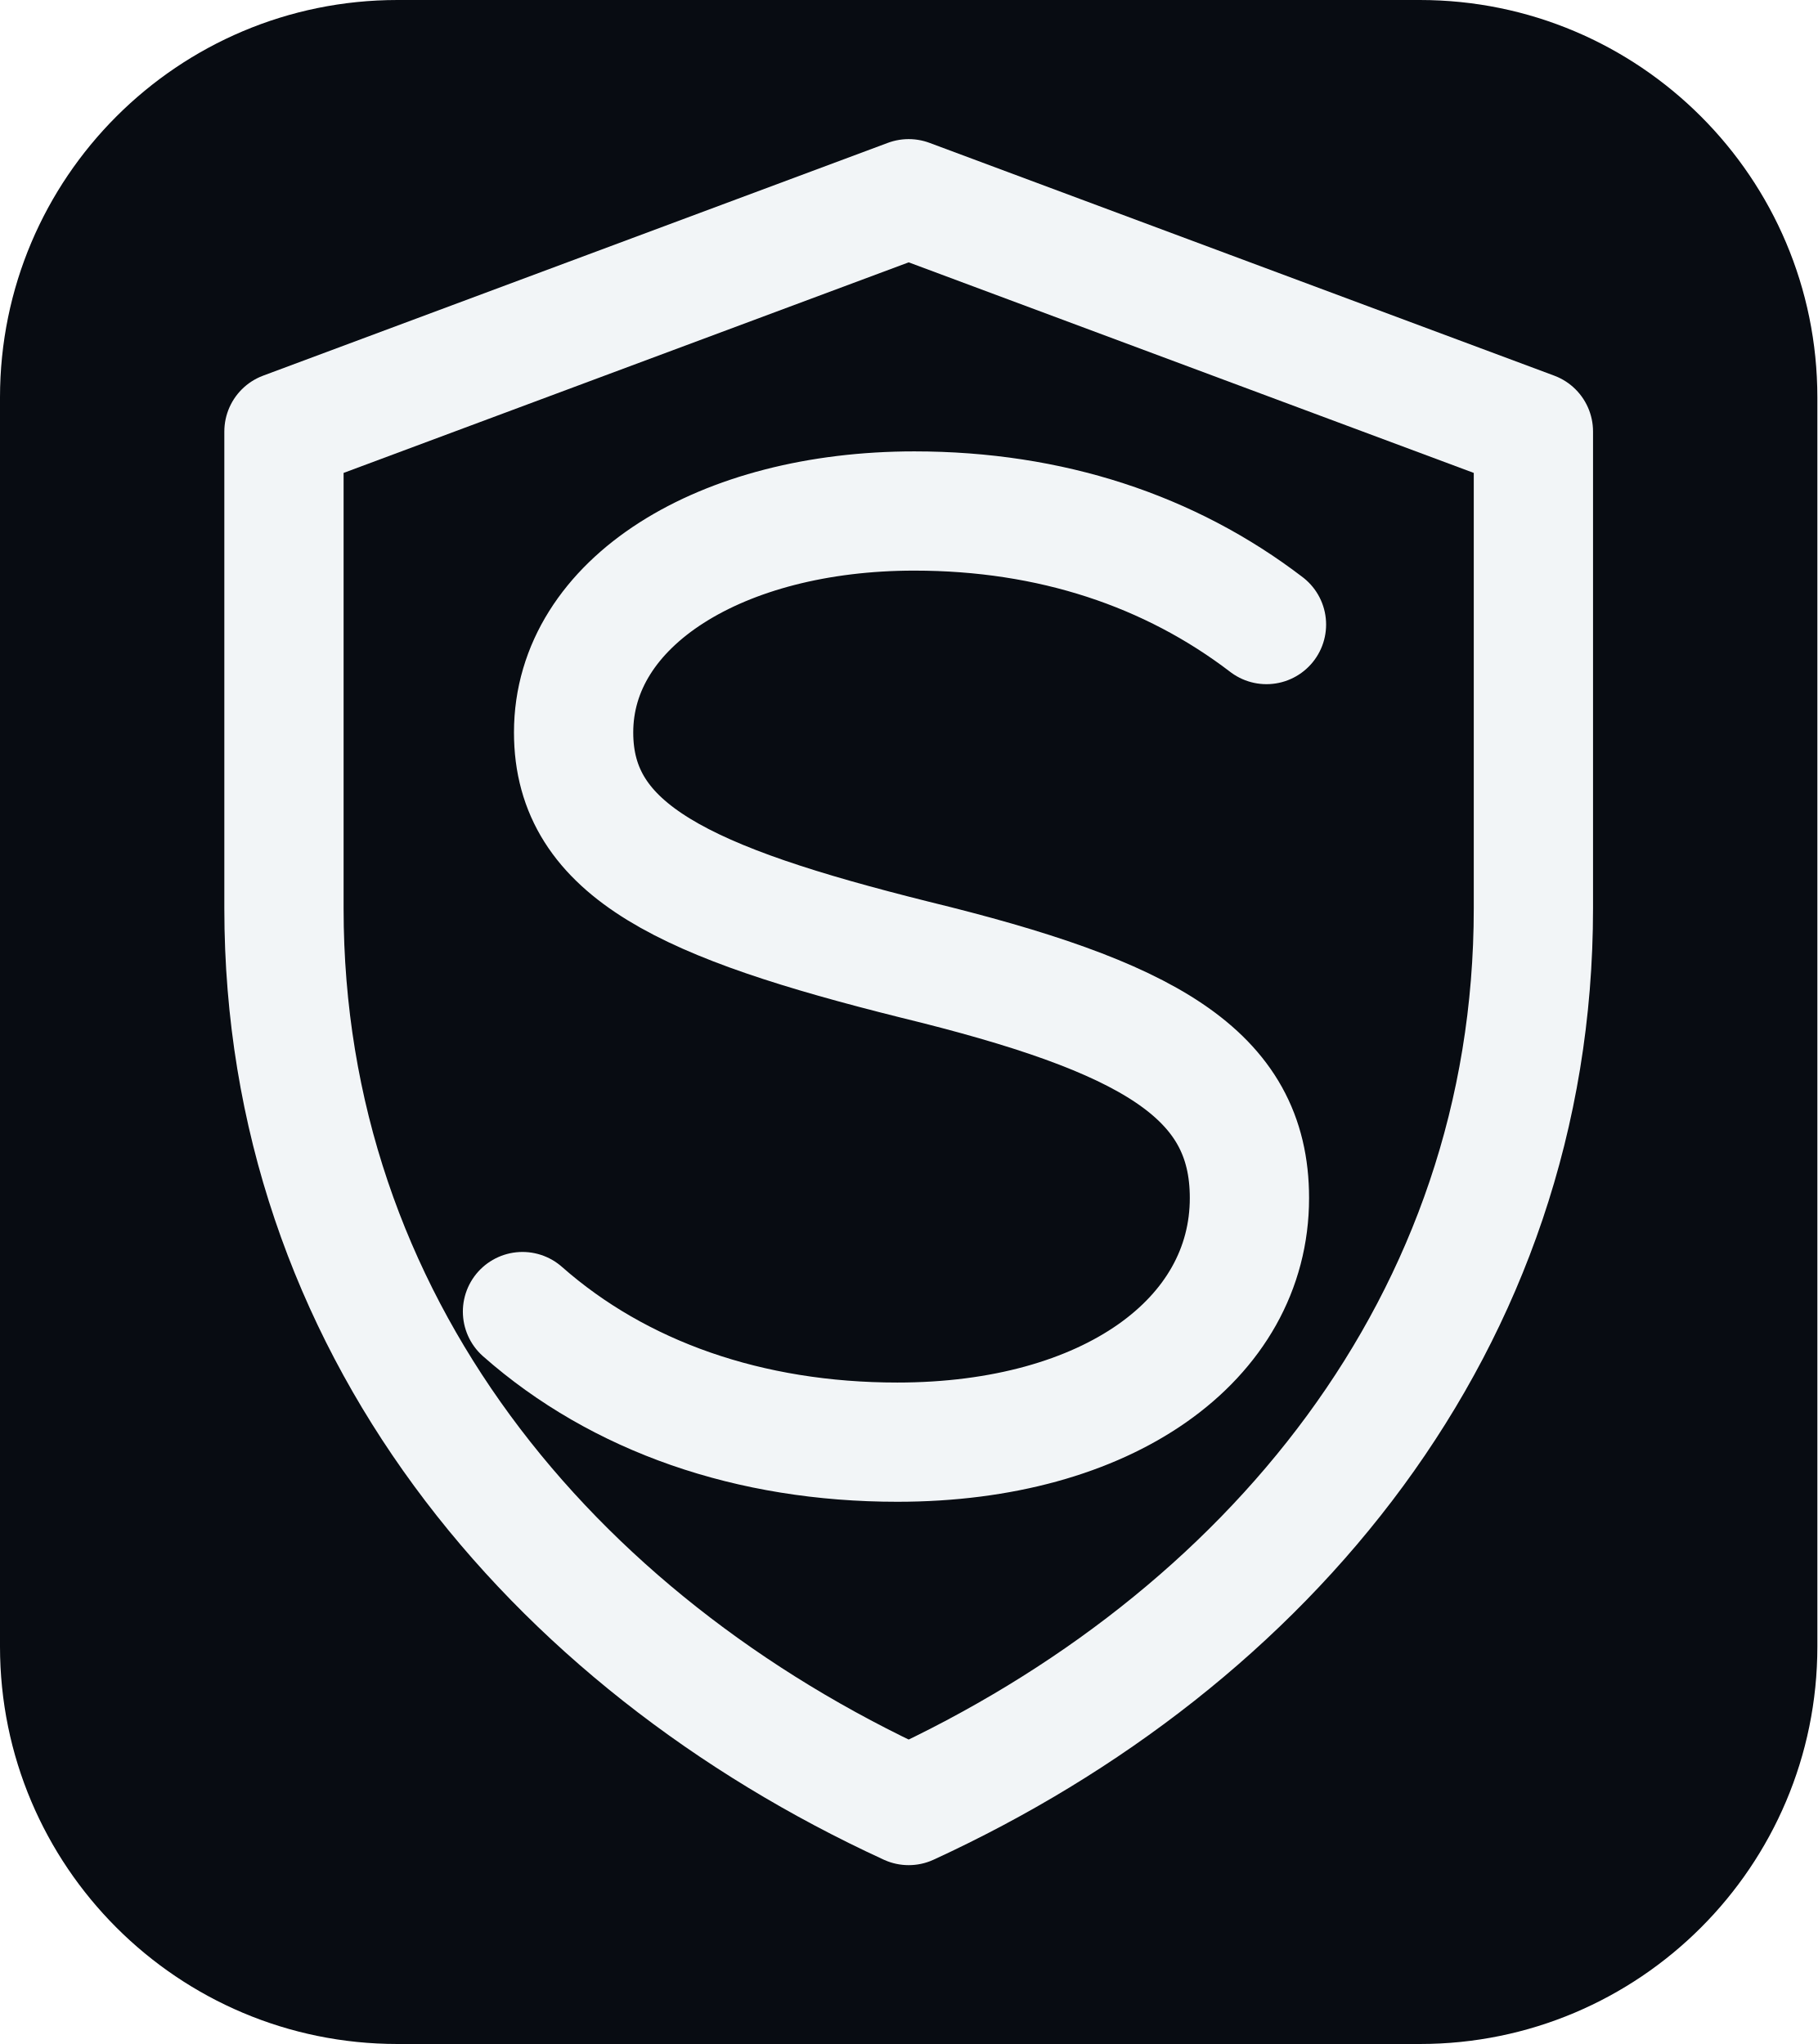
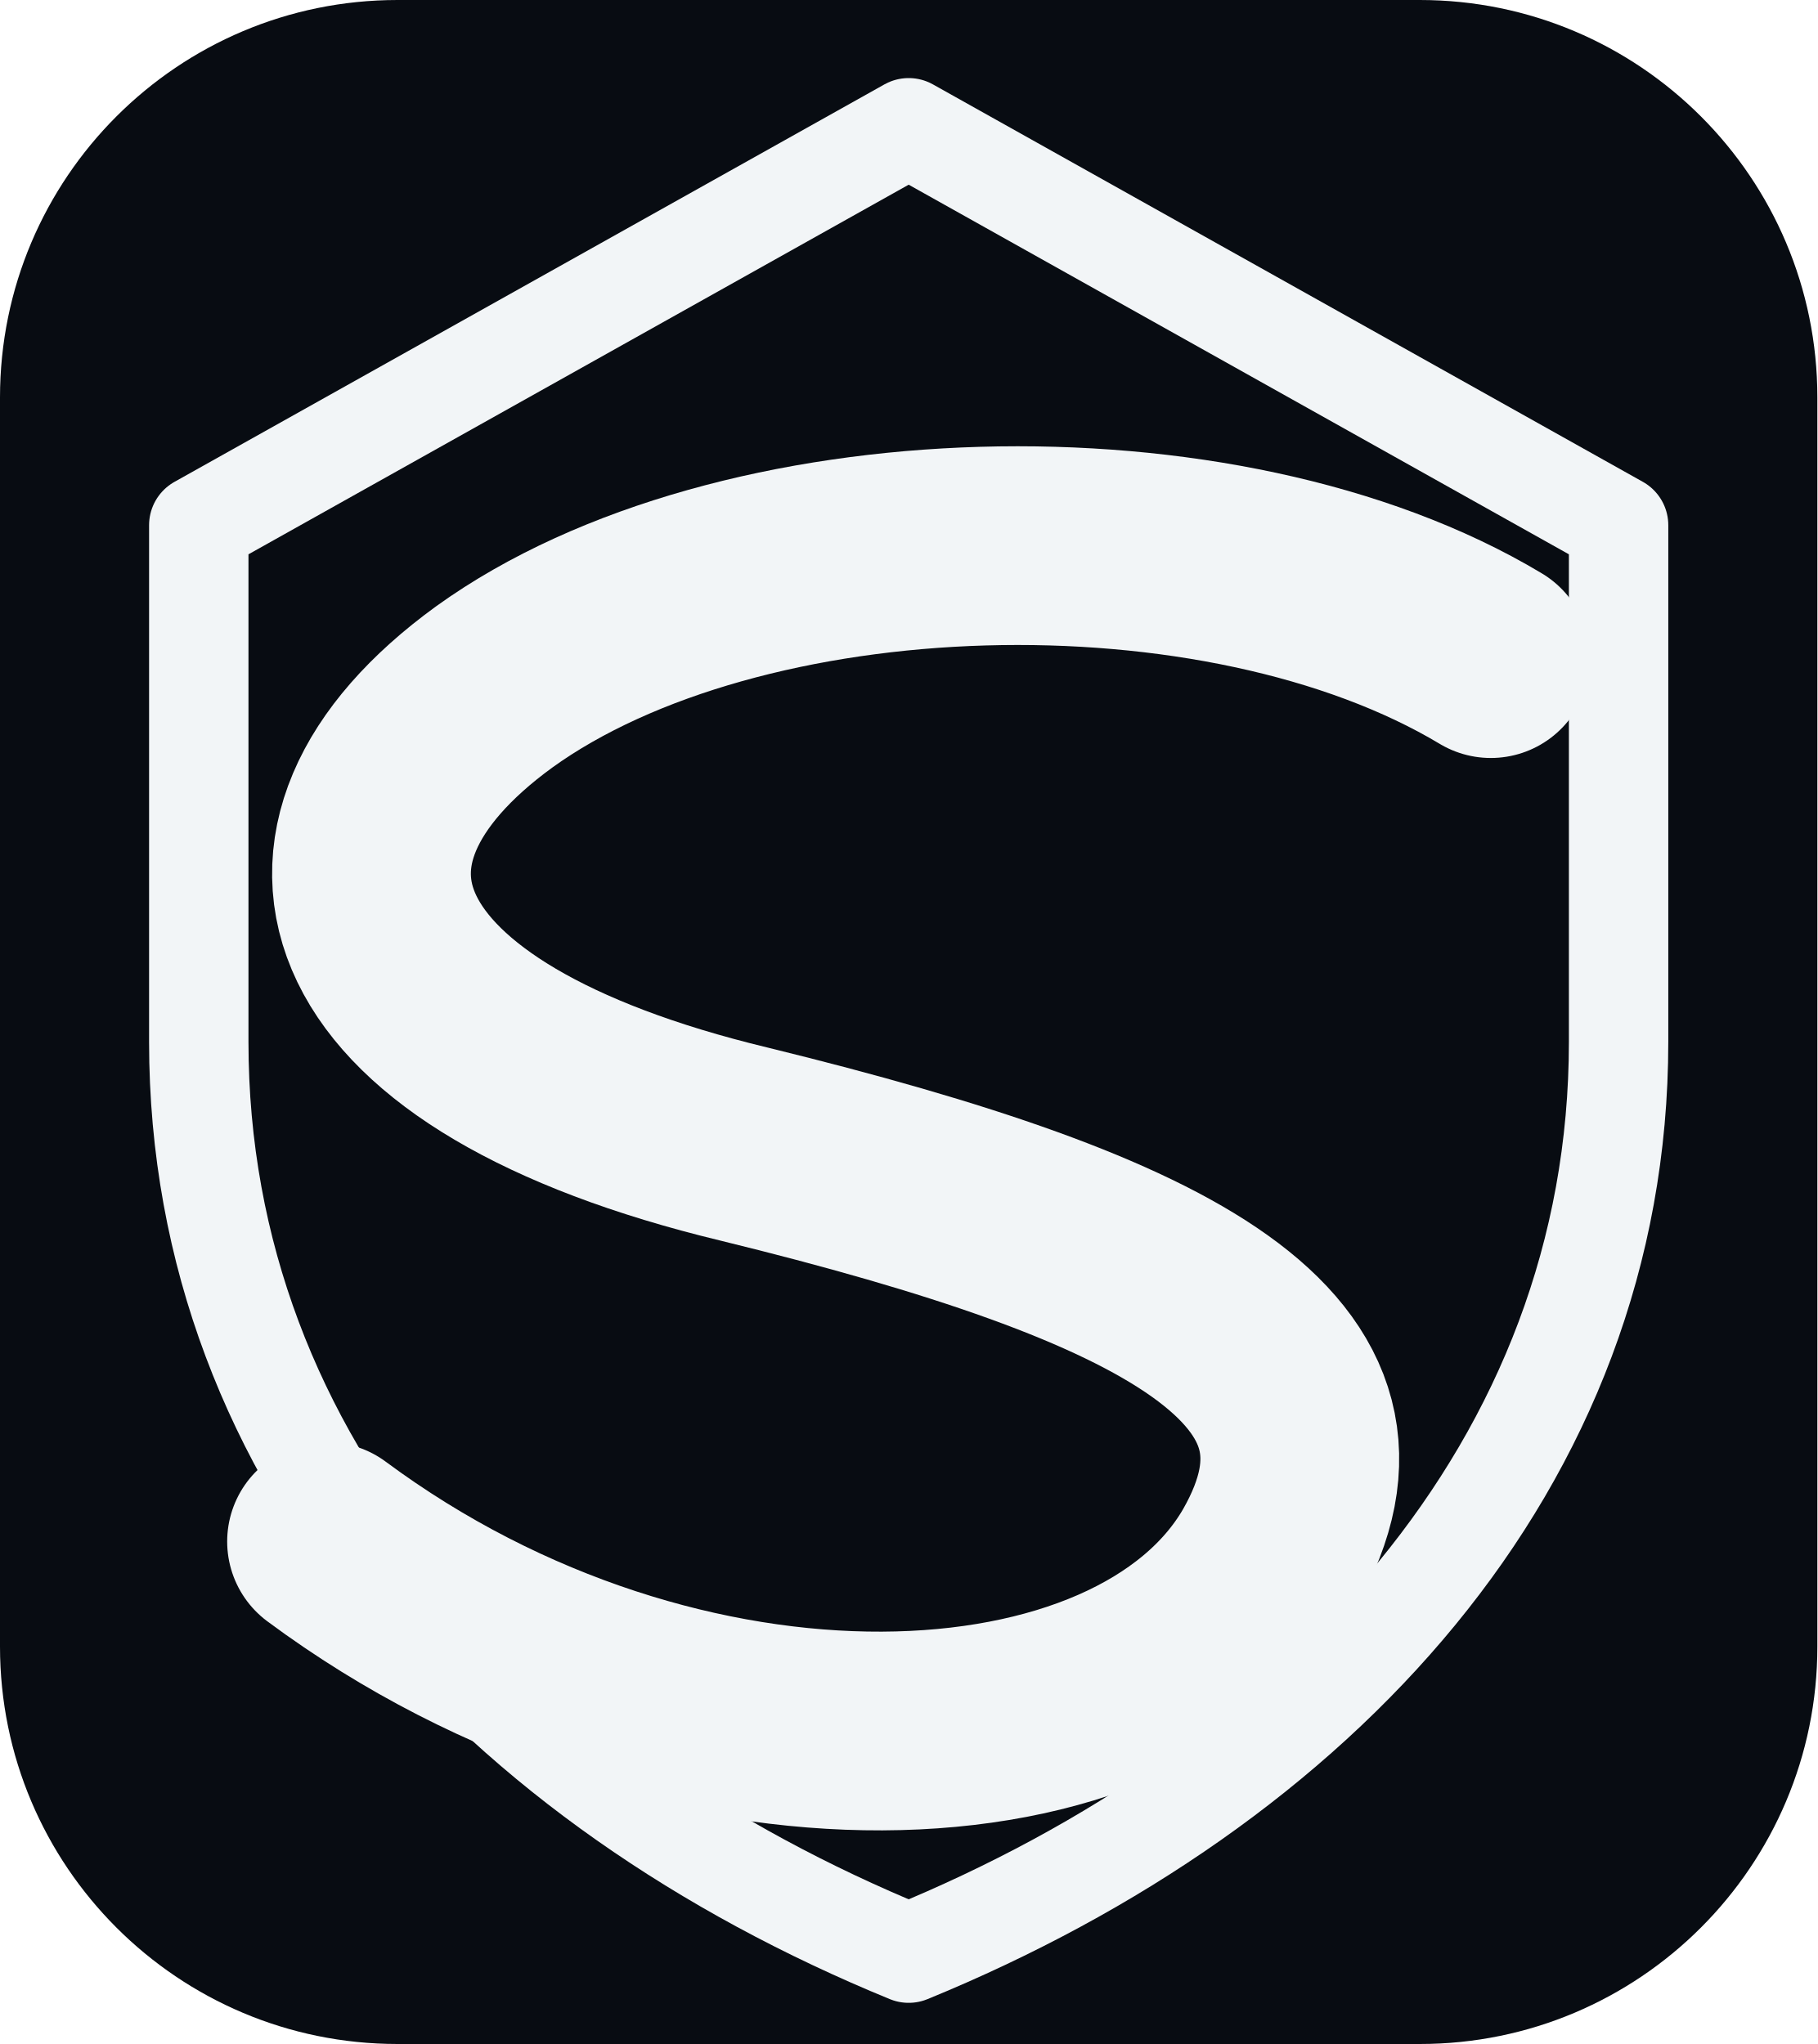
- <svg xmlns="http://www.w3.org/2000/svg" viewBox="0 0 32 36" fill="none">
-   <rect width="32" height="36" rx="7" fill="#080c12" />
-   <path d="M16 3.5 27 7.6V16c0 7.3-4.7 12.9-11 15.8C9.7 28.9 5 23.3 5 16V7.6l11-4.1Z" stroke="#f2f5f7" stroke-width="2.1" stroke-linejoin="round" />
-   <path d="M22.3 11c-1.7-1.3-3.8-2-6.2-2-3.4 0-6 1.6-6 3.9 0 2.1 2 3 6 4 4.1 1 5.9 2 5.9 4.2 0 2.5-2.5 4.3-6.2 4.3-2.6 0-4.9-.8-6.6-2.3" stroke="#f2f5f7" stroke-width="2.1" stroke-linecap="round" />
+ <svg xmlns="http://www.w3.org/2000/svg" viewBox="0 0 64 72" fill="none">
+   <rect width="64" height="72" rx="14" fill="#080c12" />
+   <path d="M32 4.5 57 18.5v18.2c0 14.9-10.6 26.2-25 32.1C17.6 62.9 7 51.6 7 36.7V18.5l25-14Z" stroke="#f2f5f7" stroke-width="3.5" stroke-linejoin="round" />
+   <path d="M52.5 23.2C43 17.5 26 18 17.4 24.2c-7.7 5.6-5.3 12.7 8.8 16.1 15.1 3.7 22.5 7.6 18.5 14.6-4.5 7.8-20.8 8.6-33.2-.6" stroke="#f2f5f7" stroke-width="7" stroke-linecap="round" stroke-linejoin="round" />
</svg>
